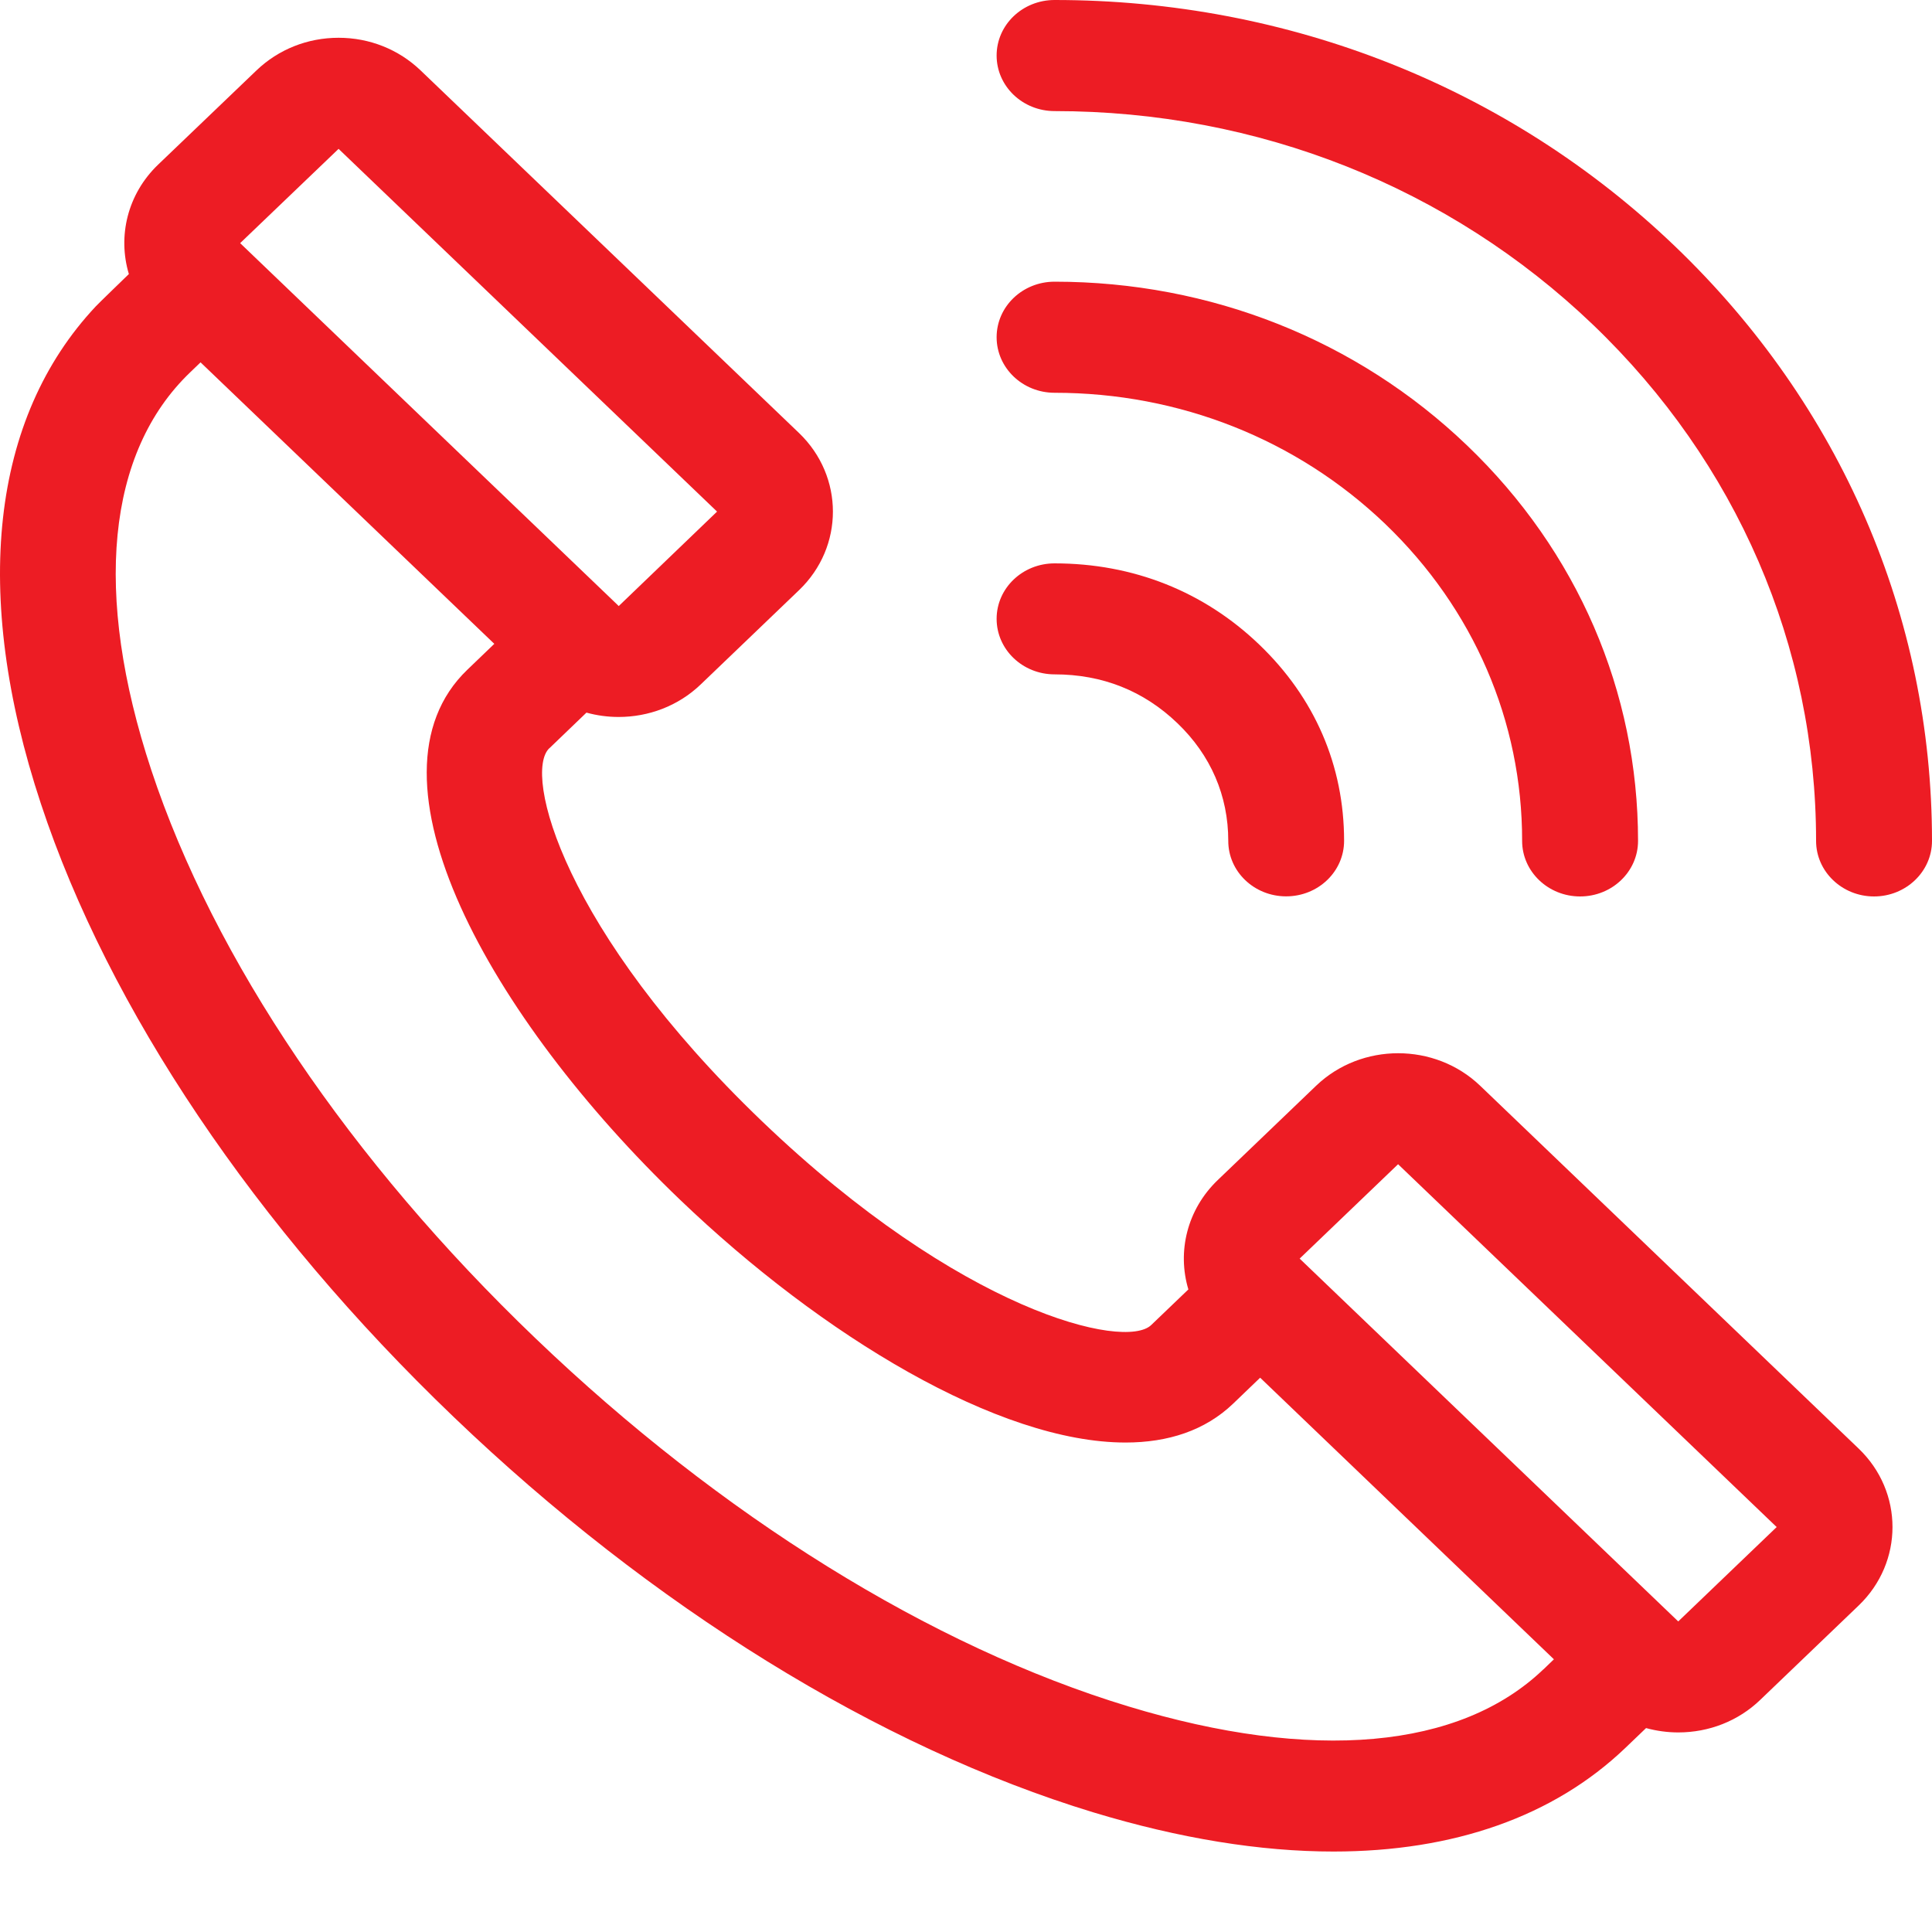
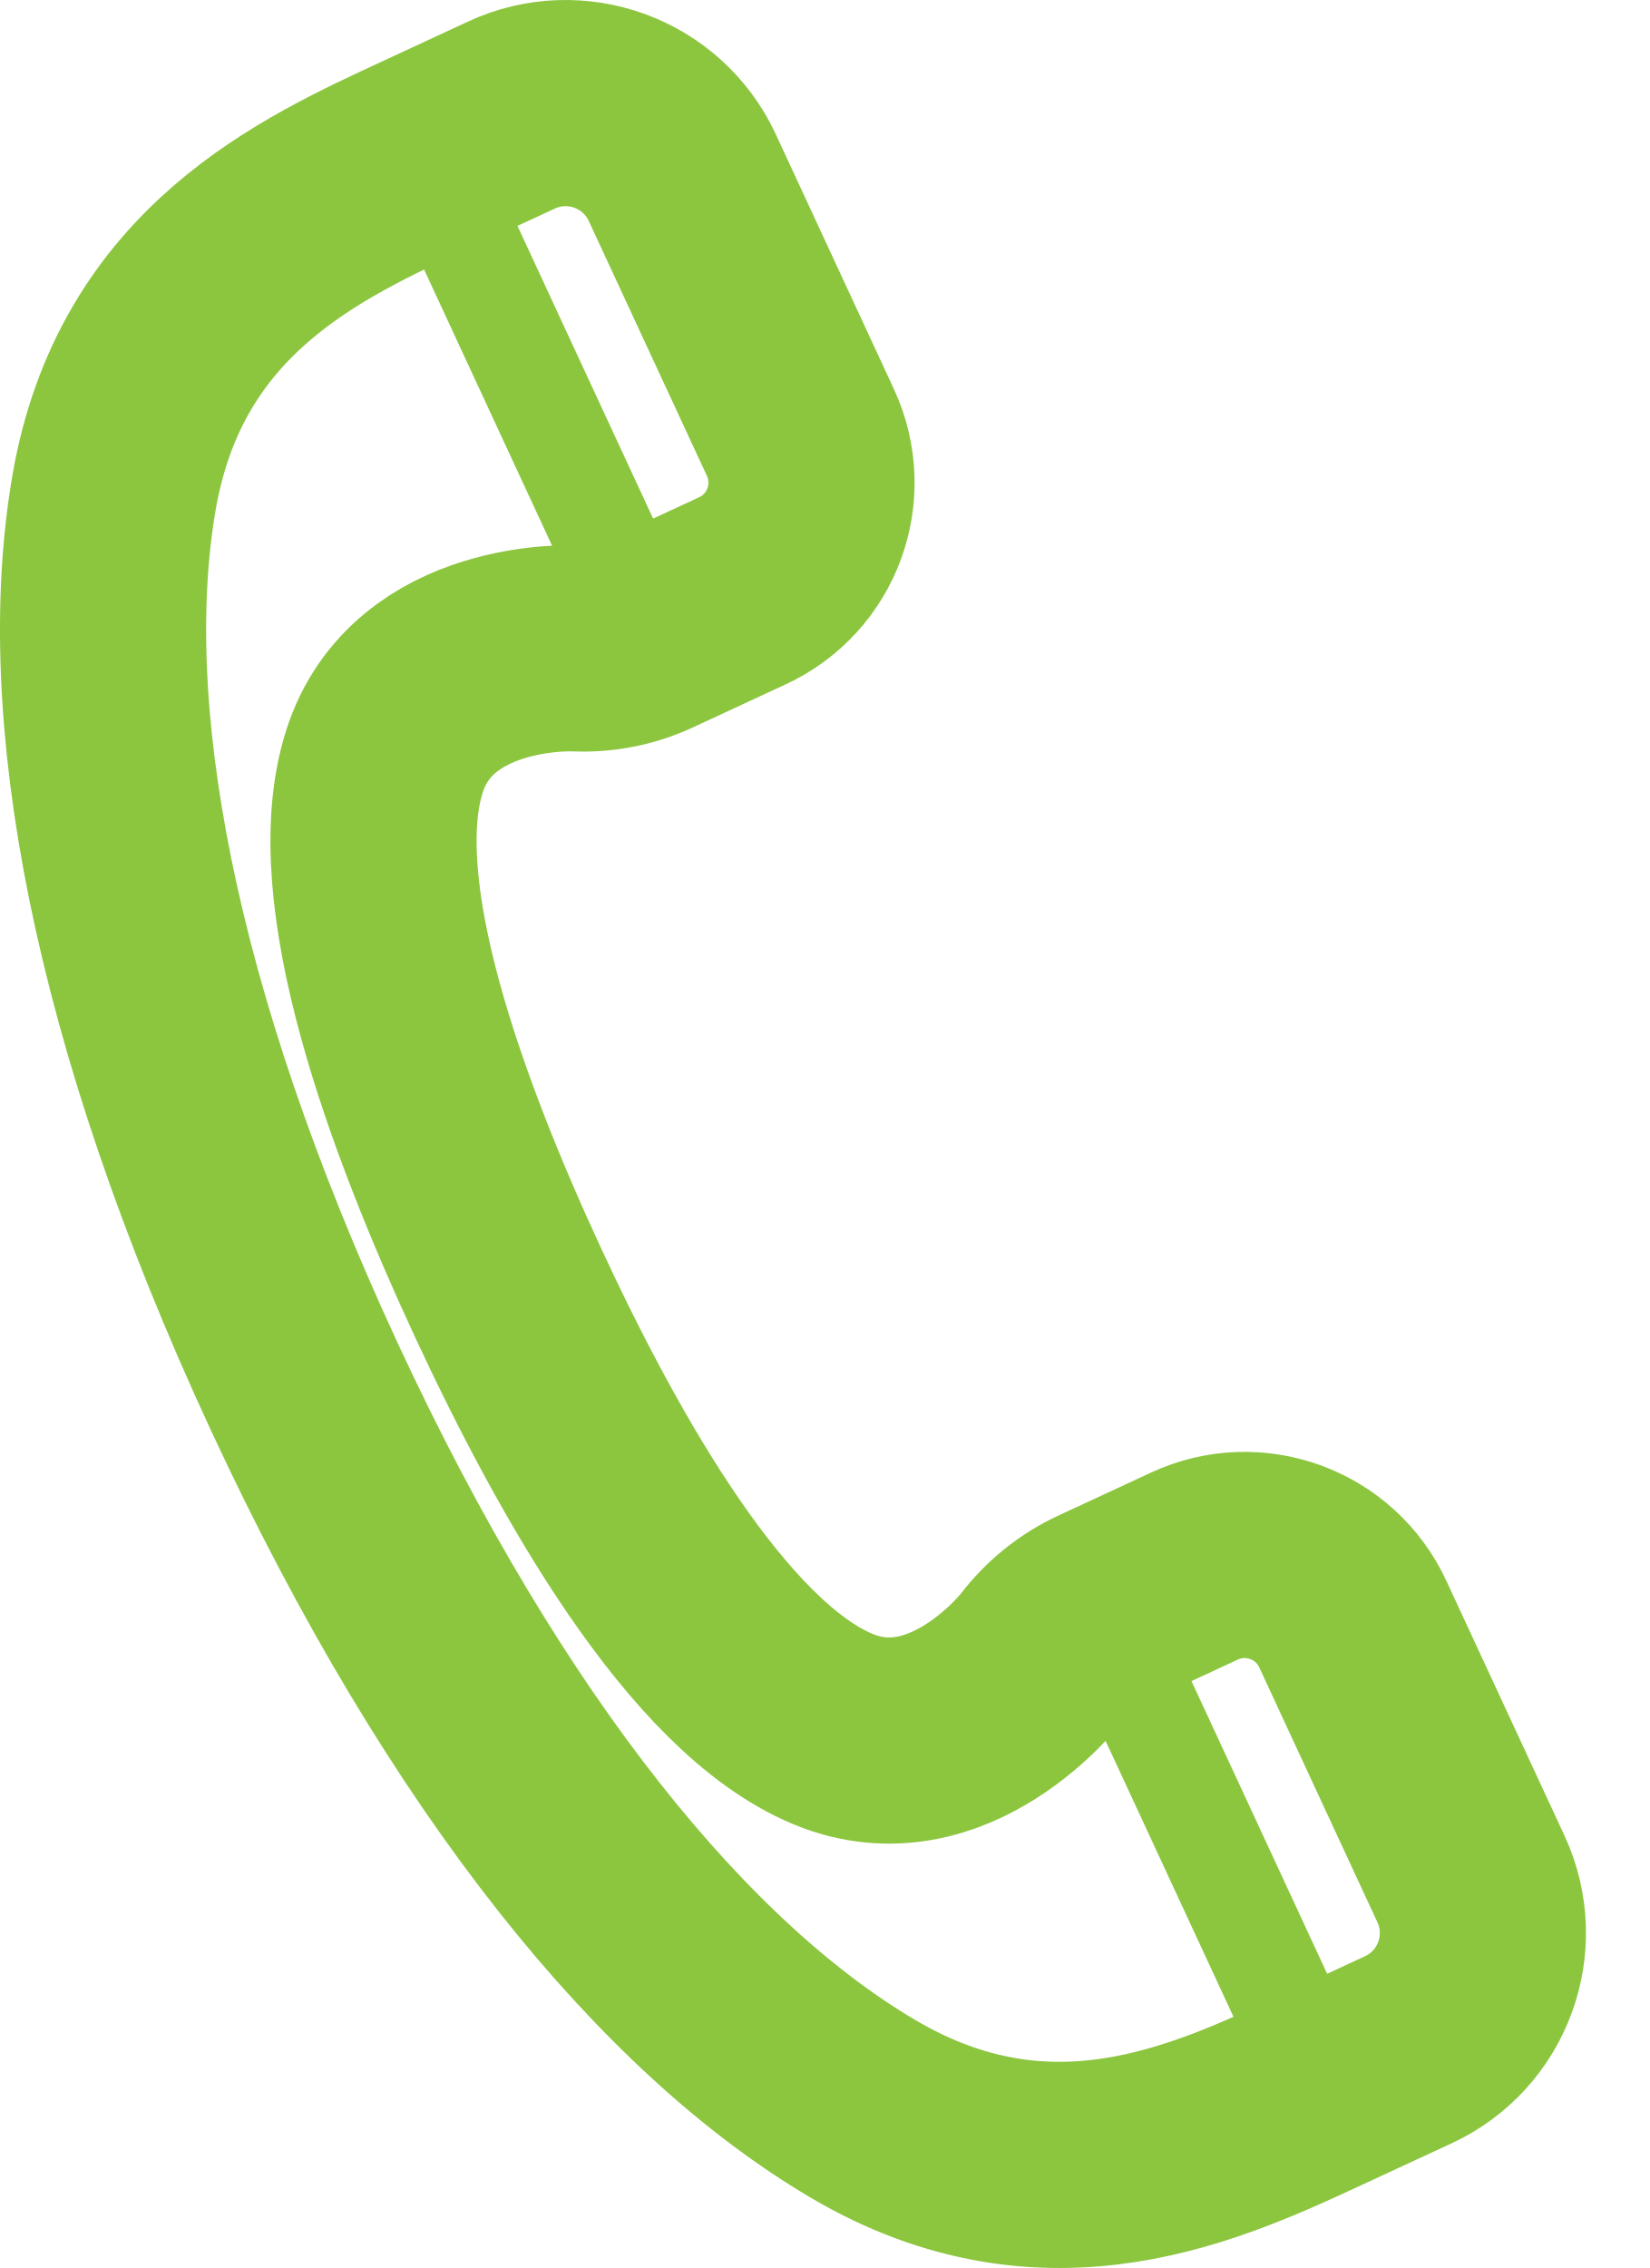
- <svg xmlns="http://www.w3.org/2000/svg" width="20" height="20" viewBox="0 0 20 20" fill="none">
-   <path d="M19.24 14.995L15.322 11.239C14.854 10.791 14.093 10.791 13.625 11.239L12.606 12.216C12.287 12.522 12.185 12.959 12.302 13.348L11.918 13.716C11.918 13.717 11.918 13.717 11.917 13.717C11.644 13.979 9.944 13.577 7.888 11.607C5.833 9.637 5.413 8.008 5.686 7.746C5.686 7.746 5.687 7.746 5.687 7.746L6.071 7.377C6.18 7.407 6.292 7.422 6.404 7.422C6.712 7.422 7.019 7.31 7.253 7.086L8.272 6.109C8.739 5.661 8.739 4.932 8.272 4.483L4.353 0.728C4.126 0.511 3.825 0.391 3.505 0.391C3.184 0.391 2.883 0.511 2.656 0.728L1.637 1.704C1.318 2.01 1.217 2.447 1.334 2.837C1.334 2.837 1.008 3.152 0.991 3.172C-0.093 4.327 -0.296 6.145 0.423 8.319C1.126 10.447 2.644 12.702 4.695 14.667C6.746 16.633 9.099 18.087 11.32 18.762C12.212 19.032 13.046 19.167 13.804 19.167C15.047 19.167 16.083 18.805 16.826 18.094L17.04 17.889C17.147 17.918 17.259 17.934 17.373 17.934C17.693 17.934 17.995 17.815 18.221 17.598L19.24 16.621C19.708 16.173 19.708 15.443 19.24 14.995ZM3.505 1.541L7.423 5.296L6.405 6.274C6.405 6.274 6.405 6.273 6.404 6.273L6.39 6.259L4.445 4.395L2.486 2.517L3.505 1.541ZM15.978 17.281C15.977 17.281 15.977 17.281 15.977 17.281C15.114 18.108 13.589 18.244 11.682 17.665C9.641 17.046 7.461 15.692 5.543 13.854C3.625 12.017 2.213 9.927 1.566 7.971C0.962 6.144 1.105 4.682 1.968 3.855L1.968 3.855L2.076 3.751L5.117 6.665L4.838 6.933C4.838 6.933 4.838 6.933 4.838 6.933C3.682 8.042 5.071 10.533 7.04 12.42C8.514 13.832 10.341 14.933 11.651 14.933C12.092 14.933 12.475 14.809 12.766 14.53C12.766 14.53 12.766 14.53 12.766 14.53L13.045 14.262L16.086 17.177L15.978 17.281ZM17.373 16.785L13.454 13.029L14.473 12.052L18.392 15.808C18.392 15.808 17.373 16.785 17.373 16.785Z" fill="#ED1C24" />
-   <path d="M15.188 4.612C14.047 3.518 12.53 2.916 10.917 2.916C10.585 2.916 10.317 3.173 10.317 3.491C10.317 3.808 10.585 4.066 10.917 4.066C12.21 4.066 13.425 4.548 14.34 5.424C15.254 6.301 15.758 7.466 15.757 8.705C15.757 9.022 16.026 9.28 16.357 9.28C16.689 9.28 16.957 9.022 16.957 8.705C16.957 7.159 16.329 5.705 15.188 4.612Z" fill="#ED1C24" />
-   <path d="M17.34 2.55C15.624 0.905 13.343 -7.48649e-05 10.917 4.64261e-09C10.585 4.64261e-09 10.317 0.257 10.317 0.575C10.317 0.892 10.585 1.15 10.917 1.15C13.023 1.15 15.002 1.936 16.491 3.362C17.98 4.789 18.8 6.687 18.8 8.705C18.8 9.022 19.069 9.28 19.4 9.28C19.731 9.28 20 9.022 20 8.705C20 6.38 19.055 4.194 17.34 2.55Z" fill="#ED1C24" />
-   <path d="M13.036 6.673C12.462 6.122 11.729 5.832 10.917 5.832C10.917 5.832 10.917 5.832 10.917 5.832C10.585 5.832 10.317 6.089 10.317 6.406C10.317 6.724 10.586 6.981 10.917 6.981C10.917 6.981 10.917 6.981 10.917 6.981C11.411 6.981 11.839 7.151 12.188 7.486C12.533 7.816 12.715 8.237 12.715 8.704C12.714 9.022 12.983 9.279 13.314 9.279H13.314C13.646 9.279 13.914 9.022 13.914 8.704C13.914 7.926 13.611 7.224 13.036 6.673Z" fill="#ED1C24" />
+ <svg xmlns="http://www.w3.org/2000/svg" width="16" height="22" viewBox="0 0 16 22" fill="none">
+   <path d="M1.105 4.786C0.752 6.854 1.269 9.82 2.951 13.449C4.634 17.077 6.564 19.389 8.37 20.455C10.176 21.521 11.72 20.784 12.847 20.261L13.663 19.883C14.288 19.593 14.56 18.851 14.27 18.226L13.124 15.754C12.856 15.175 12.168 14.922 11.588 15.191L10.689 15.608C10.452 15.718 10.257 15.881 10.109 16.075H10.109C10.109 16.075 9.209 17.242 8.08 16.772C6.861 16.264 5.713 14.23 4.926 12.533C4.14 10.837 3.329 8.646 3.729 7.388C4.099 6.221 5.571 6.289 5.571 6.289V6.288C5.815 6.302 6.066 6.258 6.303 6.148L7.202 5.731C7.782 5.463 8.034 4.775 7.765 4.195L6.619 1.723C6.329 1.098 5.587 0.826 4.962 1.116L4.145 1.495C3.018 2.017 1.458 2.719 1.105 4.786Z" stroke="#8CC63F" stroke-width="2" stroke-miterlimit="10" stroke-linecap="round" stroke-linejoin="round" />
+   <path d="M10.689 15.619L12.846 20.272" stroke="#8CC63F" stroke-miterlimit="10" stroke-linecap="round" stroke-linejoin="round" />
+   <path d="M4.146 1.494L6.303 6.148" stroke="#8CC63F" stroke-miterlimit="10" stroke-linecap="round" stroke-linejoin="round" />
</svg>
